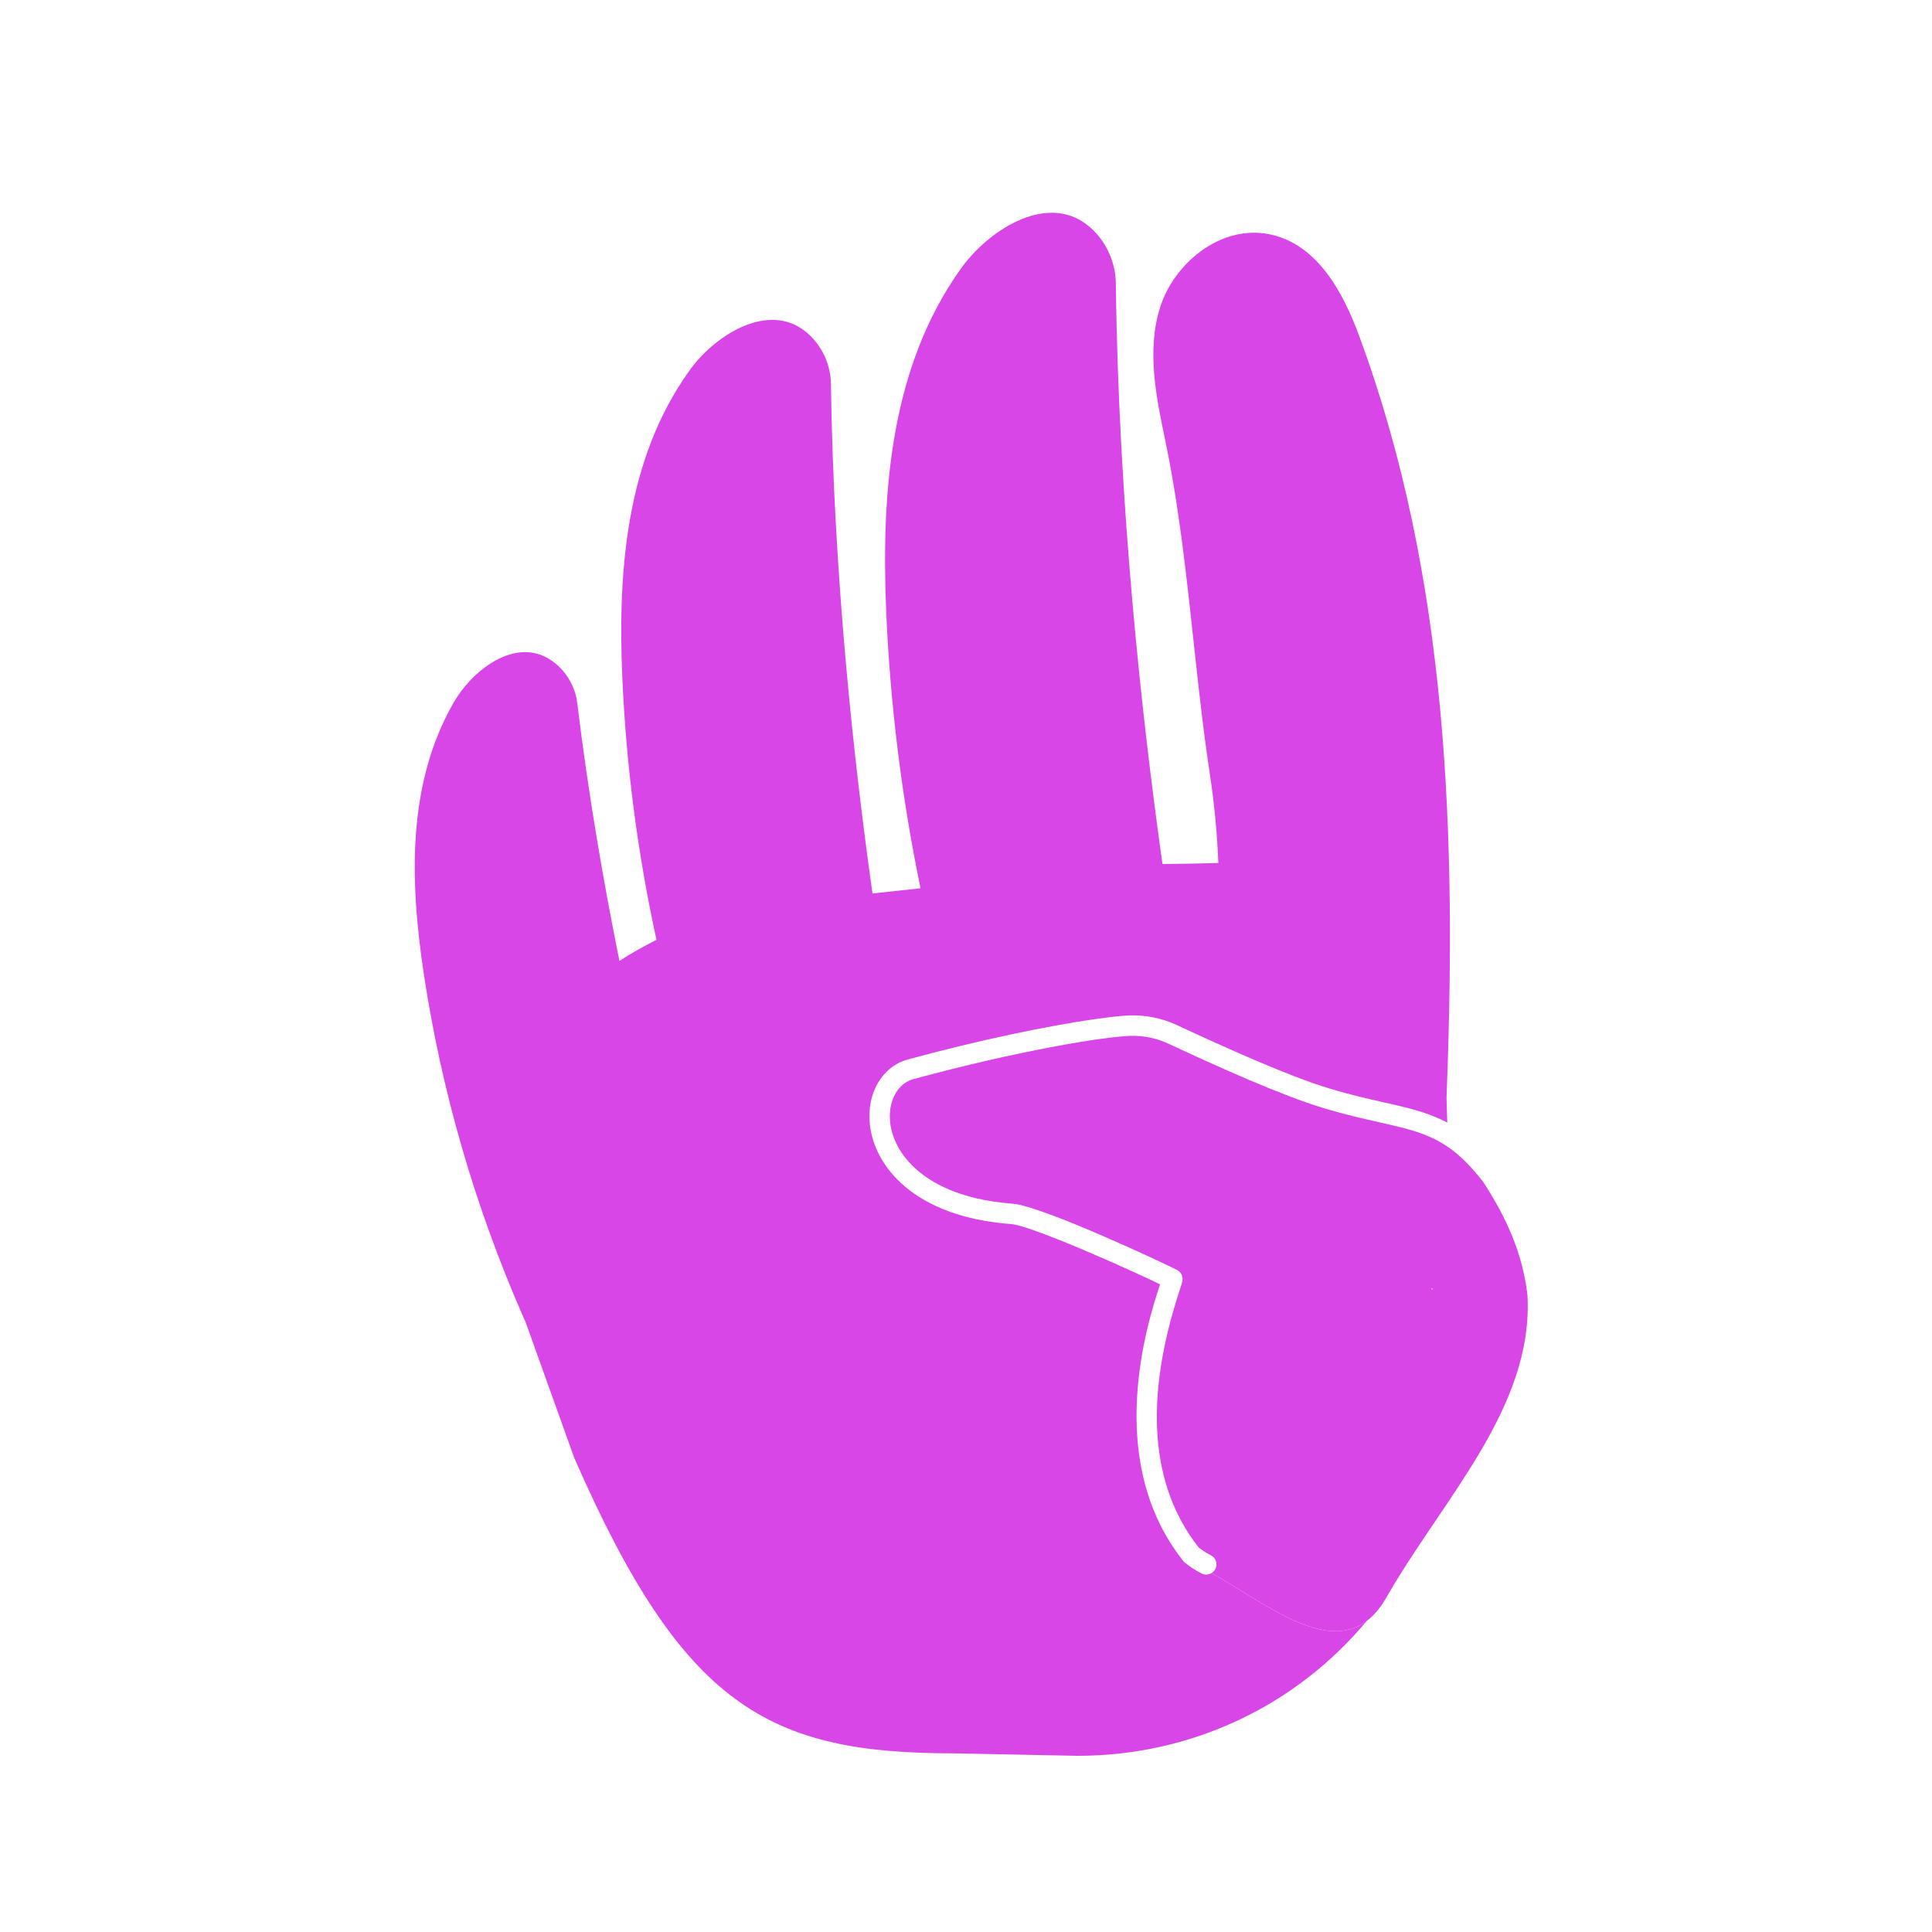
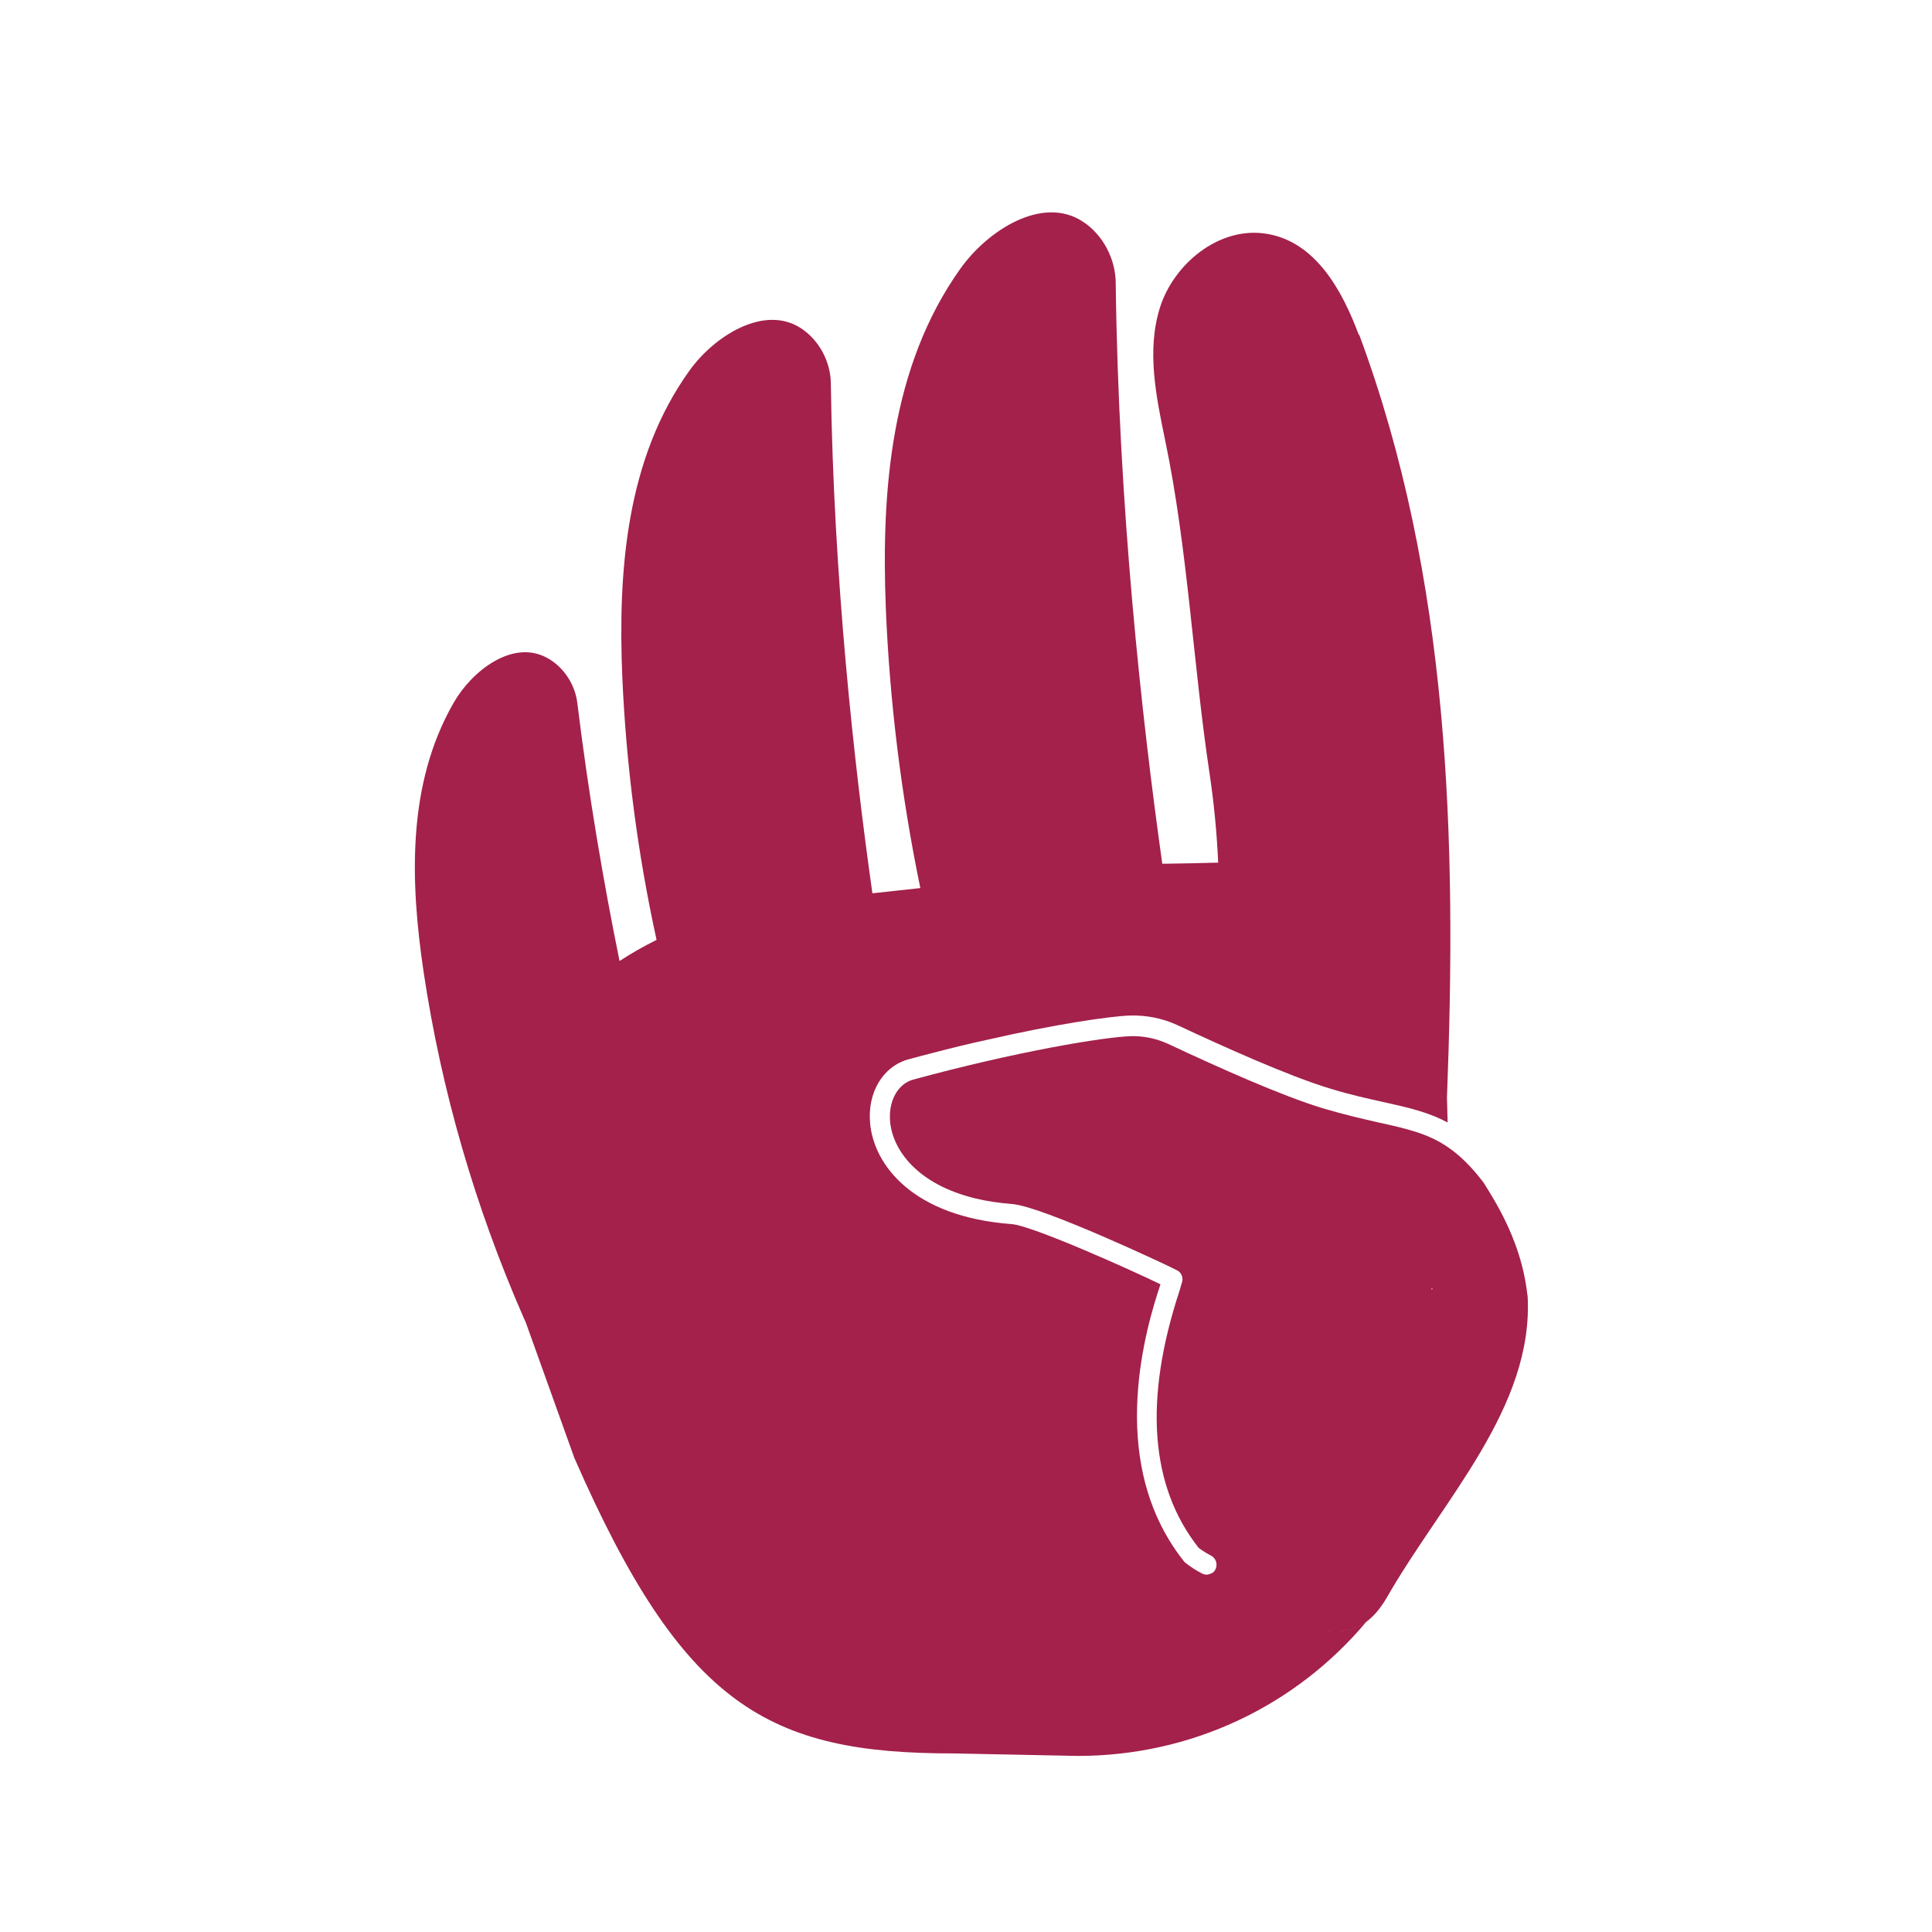
- <svg xmlns="http://www.w3.org/2000/svg" id="Calque_1" data-name="Calque 1" viewBox="0 0 850.39 850.39">
+ <svg xmlns="http://www.w3.org/2000/svg" id="Calque_1" version="1.1" viewBox="0 0 850.4 850.4">
  <defs>
    <style>
-       .cls-1 {
-         fill: #d946e8;
+       .st0 {
+         fill: #a3214b;
      }
    </style>
  </defs>
-   <path class="cls-1" d="M598.09,147.42c-7.17-19.32-18.88-40.97-40.6-44.53-21.05-3.44-40.91,13.45-46.87,32.45-5.97,19.01-1.73,39.31,2.33,58.74,9.88,47.35,12.29,98.69,19.55,146.44,1.93,12.68,3.23,25.9,3.77,39.34-7.81.19-16.02.39-24.59.47-9-63.78-19.33-157.16-20.54-255.75-.13-10.24-5.36-20.88-14.35-26.83-17.76-11.75-41.99,3.82-54,20.7-30.69,43.1-34.84,97.68-32.77,149.27,1.67,41.36,6.75,82.61,15.16,123.27l-21.14,2.28c-8.1-57.31-17.07-138.74-18.31-224.52-.14-9.23-4.92-18.84-13.12-24.23-16.21-10.63-38.24,3.38-49.15,18.59-27.87,38.83-31.55,88.07-29.56,134.61,1.67,38.92,6.71,77.74,15.06,115.97-5.65,2.8-11.1,5.89-16.31,9.27-7.06-34.89-13.74-73.65-18.59-113.69-.97-7.97-6-15.9-13.59-19.91-15.01-7.93-32.79,5.93-40.83,19.94-20.55,35.78-19.2,78.65-13.19,118.75,7.79,51.95,22.57,103.03,43.91,151.71.32.74.66,1.48,1,2.23l21.39,59.67c47.87,109.49,85.35,130.09,167,130.09l54.56,1.09c49.67,0,95.85-21.66,127.27-59.36-18.47,13.97-44.59-7.75-68.3-21.07-.7.43-1.52.66-2.35.66-.69,0-1.39-.16-2.04-.49-2.58-1.32-5.02-2.89-7.26-4.68-.27-.21-.52-.45-.74-.73-.01-.01-.02-.02-.02-.03-2.4-3.02-4.6-6.17-6.58-9.45-10.54-17.42-15.18-38.47-13.8-62.75.62-10.91,2.37-20.93,4.33-29.32,2.09-8.98,4.4-16.07,5.8-20.31-13.36-6.49-56.64-25.86-65.55-26.52-43.11-3.2-60.48-25.84-62.25-44.26-1.31-13.54,5.6-25.14,16.81-28.2,3.73-1.02,7.42-2,11.05-2.94,8.04-2.07,15.81-3.95,23.19-5.63,30.54-6.95,54.45-10.54,63.4-10.81,7.13-.22,14.31,1.25,20.75,4.25,20.09,9.35,48.91,22.42,67.12,27.91,9.08,2.75,16.87,4.5,23.74,6.05,10.8,2.44,19.69,4.44,28.15,8.98l-.33-10.88c4.4-114.01,1.15-228.63-38.61-335.84Z" />
-   <path class="cls-1" d="M672.31,569.98c-1.55-13.65-6.28-27.85-15.2-42.85-1.31-2.19-2.65-4.45-4.14-6.73-5.53-7.17-10.52-12.03-15.62-15.54-8.74-6.02-17.81-8.07-30.45-10.92-7.01-1.58-14.97-3.37-24.36-6.21-18.55-5.6-46.26-18.1-68.32-28.37-5.17-2.41-10.96-3.6-16.68-3.42-11.66.36-50.09,6.66-95.54,19.07-2.72.74-5.01,2.38-6.74,4.65-2.68,3.5-4.02,8.49-3.49,14.01,1.21,12.52,11.96,27.51,37.54,33.66,4.91,1.19,10.38,2.04,16.43,2.49,12.95.96,68.36,26.99,72.46,29.24,1.71.93,2.62,2.87,2.25,4.79-.15.79-.48,1.82-1.22,4.07-15.76,48-12.95,86.11,8.39,113.24,1.66,1.29,3.46,2.43,5.36,3.4,2.22,1.13,3.09,3.84,1.96,6.06-.38.76-.97,1.37-1.66,1.79,23.71,13.32,49.83,35.04,68.3,21.07.01,0,.01-.01.01-.01,3.12-2.35,6.02-5.74,8.66-10.35,24.69-43.21,64.94-83.79,62.06-133.14ZM630.35,567.57c-.65-.46-.2-.52.44-.28-.14.1-.29.19-.44.28Z" />
+   <path class="st0" d="M598.1,147.4c-7.2-19.3-18.9-41-40.6-44.5-21-3.4-40.9,13.4-46.9,32.4-6,19-1.7,39.3,2.3,58.7,9.9,47.3,12.3,98.7,19.5,146.4,1.9,12.7,3.2,25.9,3.8,39.3-7.8.2-16,.4-24.6.5-9-63.8-19.3-157.2-20.5-255.8-.1-10.2-5.4-20.9-14.4-26.8-17.8-11.8-42,3.8-54,20.7-30.7,43.1-34.8,97.7-32.8,149.3,1.7,41.4,6.8,82.6,15.2,123.3l-21.1,2.3c-8.1-57.3-17.1-138.7-18.3-224.5-.1-9.2-4.9-18.8-13.1-24.2-16.2-10.6-38.2,3.4-49.1,18.6-27.9,38.8-31.5,88.1-29.6,134.6,1.7,38.9,6.7,77.7,15.1,116-5.6,2.8-11.1,5.9-16.3,9.3-7.1-34.9-13.7-73.6-18.6-113.7-1-8-6-15.9-13.6-19.9-15-7.9-32.8,5.9-40.8,19.9-20.6,35.8-19.2,78.6-13.2,118.8,7.8,52,22.6,103,43.9,151.7.3.7.7,1.5,1,2.2l21.4,59.7c47.9,109.5,85.4,130.1,167,130.1l54.6,1.1c49.7,0,95.8-21.7,127.3-59.4-18.5,14-44.6-7.8-68.3-21.1-.7.4-1.5.7-2.3.7s-1.4-.2-2-.5c-2.6-1.3-5-2.9-7.3-4.7-.3-.2-.5-.5-.7-.7,0,0,0,0,0,0-2.4-3-4.6-6.2-6.6-9.5-10.5-17.4-15.2-38.5-13.8-62.8.6-10.9,2.4-20.9,4.3-29.3,2.1-9,4.4-16.1,5.8-20.3-13.4-6.5-56.6-25.9-65.6-26.5-43.1-3.2-60.5-25.8-62.2-44.3-1.3-13.5,5.6-25.1,16.8-28.2,3.7-1,7.4-2,11-2.9,8-2.1,15.8-4,23.2-5.6,30.5-7,54.5-10.5,63.4-10.8,7.1-.2,14.3,1.2,20.8,4.2,20.1,9.4,48.9,22.4,67.1,27.9,9.1,2.8,16.9,4.5,23.7,6,10.8,2.4,19.7,4.4,28.2,9l-.3-10.9c4.4-114,1.2-228.6-38.6-335.8h0Z" />
+   <path class="st0" d="M672.3,570c-1.5-13.7-6.3-27.8-15.2-42.8-1.3-2.2-2.7-4.5-4.1-6.7-5.5-7.2-10.5-12-15.6-15.5-8.7-6-17.8-8.1-30.5-10.9-7-1.6-15-3.4-24.4-6.2-18.5-5.6-46.3-18.1-68.3-28.4-5.2-2.4-11-3.6-16.7-3.4-11.7.4-50.1,6.7-95.5,19.1-2.7.7-5,2.4-6.7,4.6-2.7,3.5-4,8.5-3.5,14,1.2,12.5,12,27.5,37.5,33.7,4.9,1.2,10.4,2,16.4,2.5,13,1,68.4,27,72.5,29.2,1.7.9,2.6,2.9,2.2,4.8-.2.8-.5,1.8-1.2,4.1-15.8,48-13,86.1,8.4,113.2,1.7,1.3,3.5,2.4,5.4,3.4,2.2,1.1,3.1,3.8,2,6.1-.4.8-1,1.4-1.7,1.8,23.7,13.3,49.8,35,68.3,21.1,0,0,0,0,0,0,3.1-2.3,6-5.7,8.7-10.3,24.7-43.2,64.9-83.8,62.1-133.1h0ZM630.3,567.6c-.7-.5-.2-.5.4-.3-.1,0-.3.2-.4.3Z" />
</svg>
